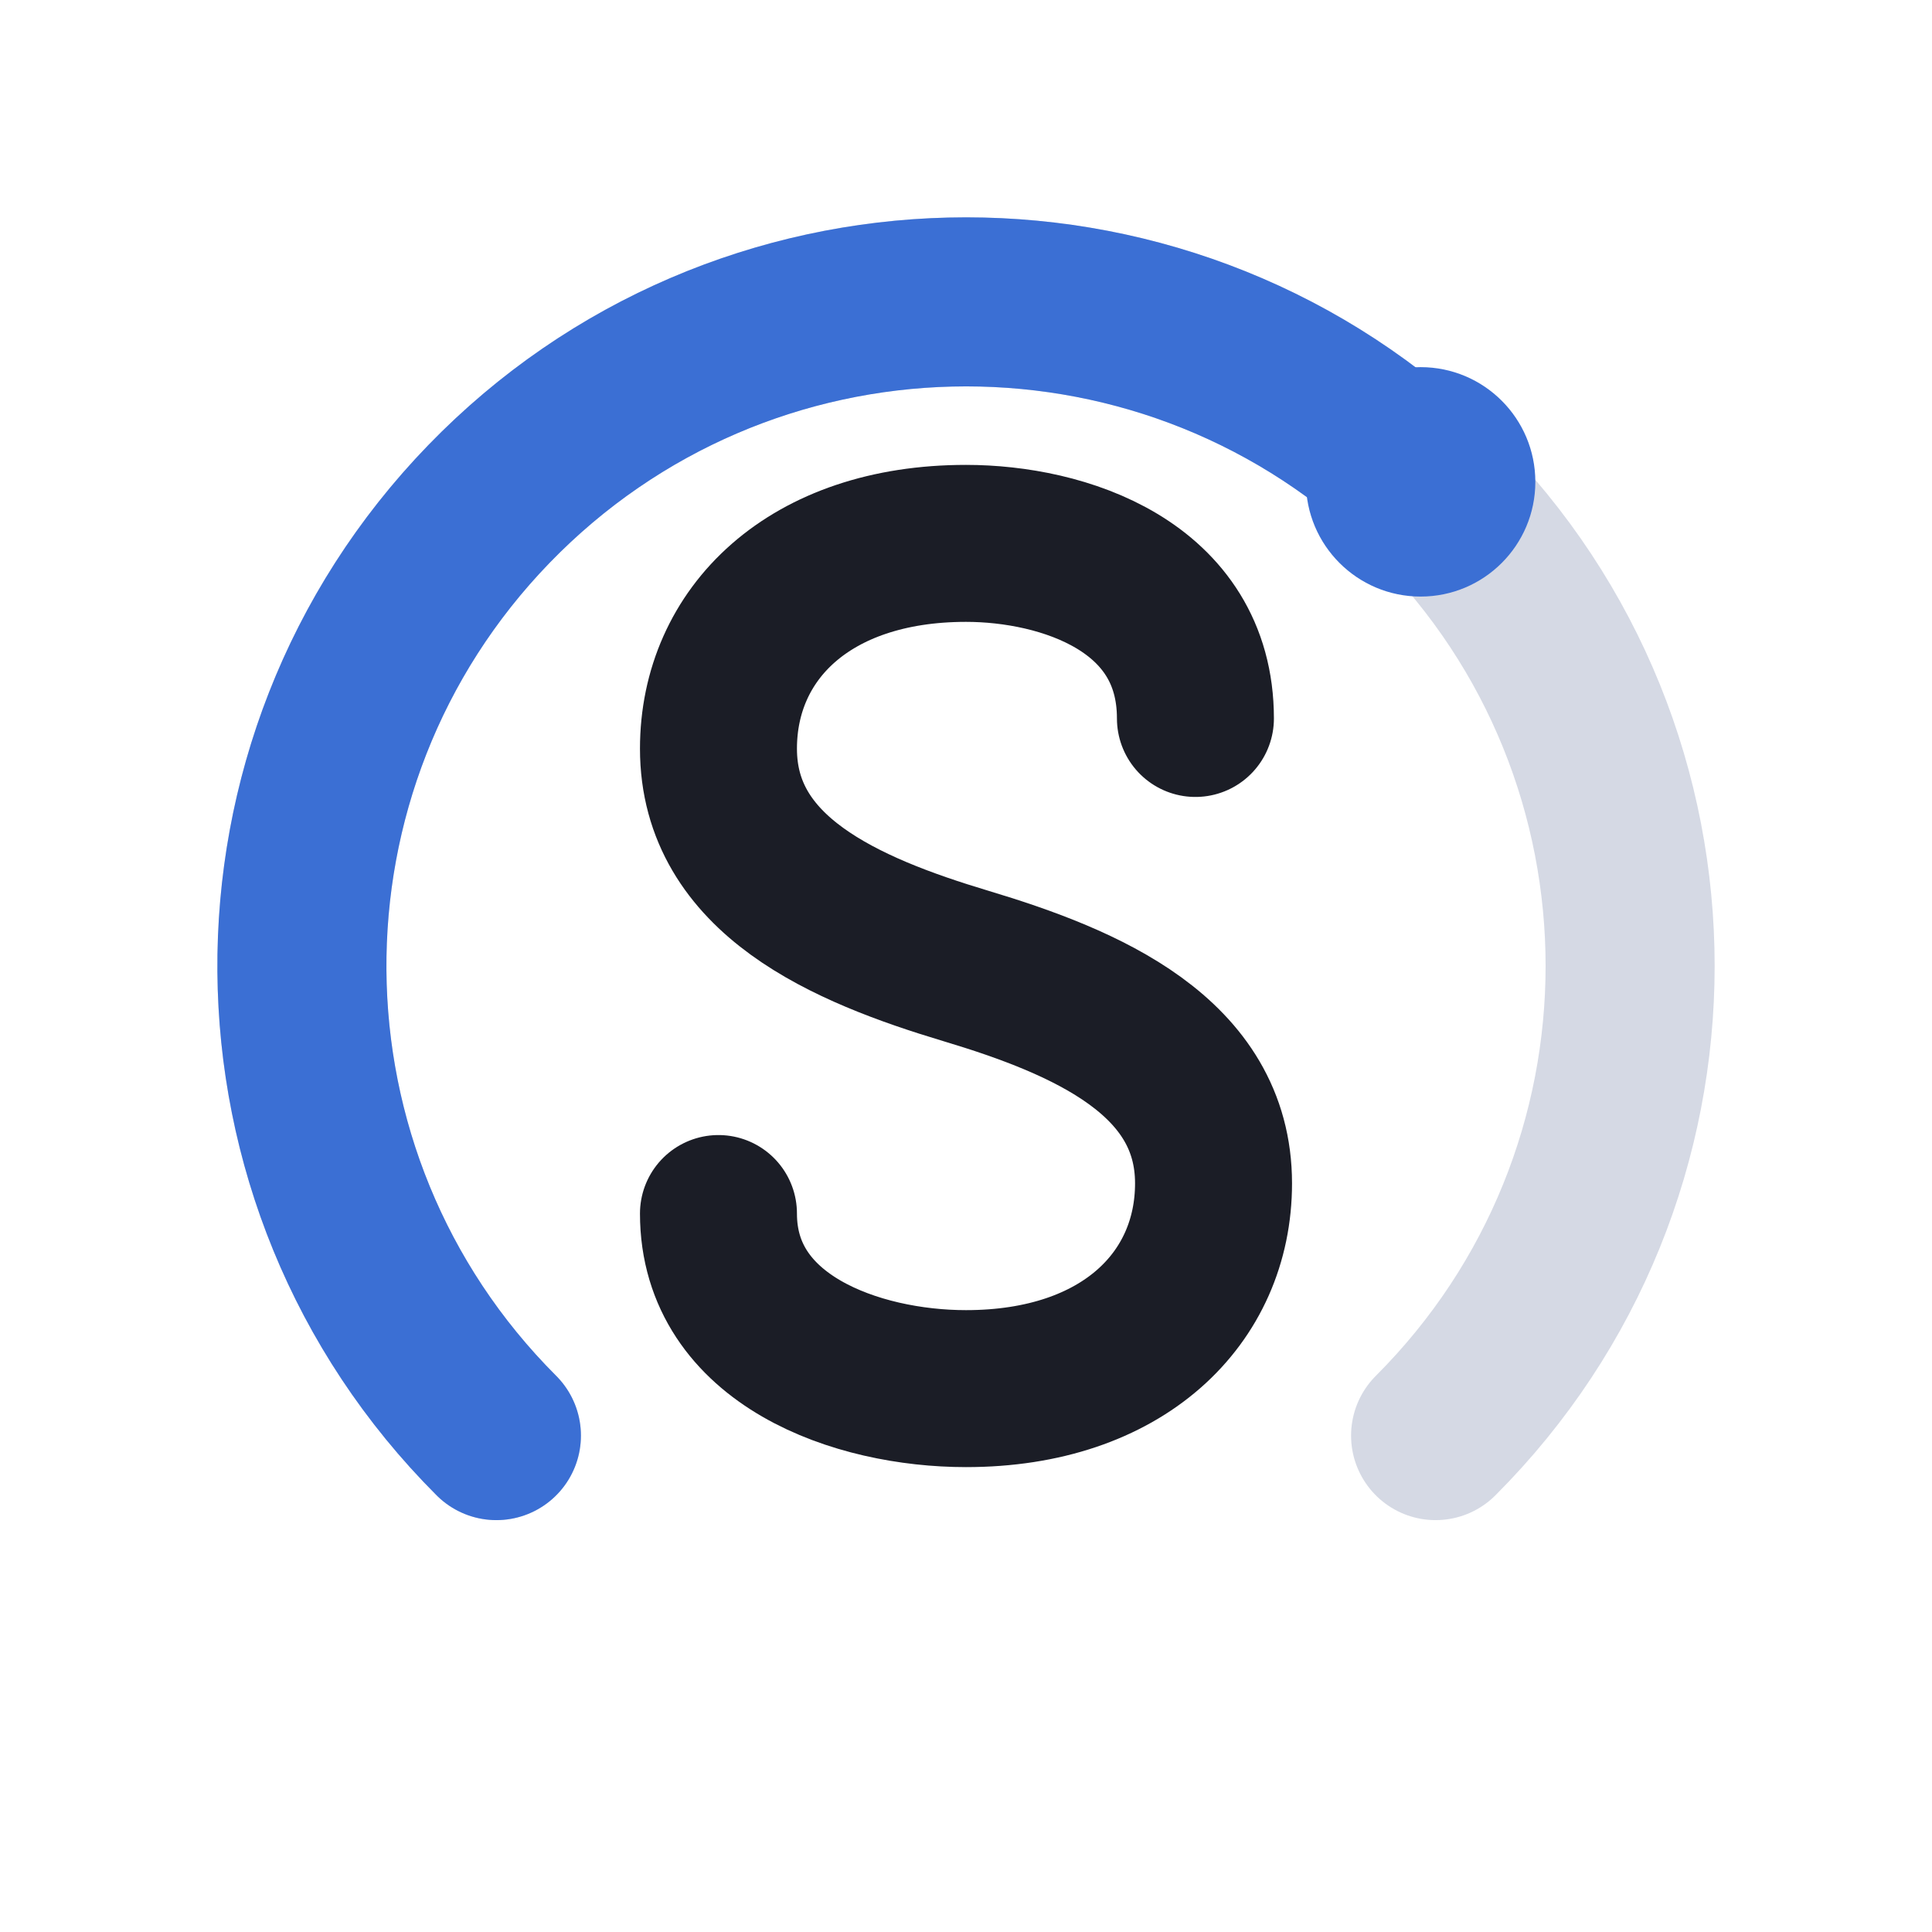
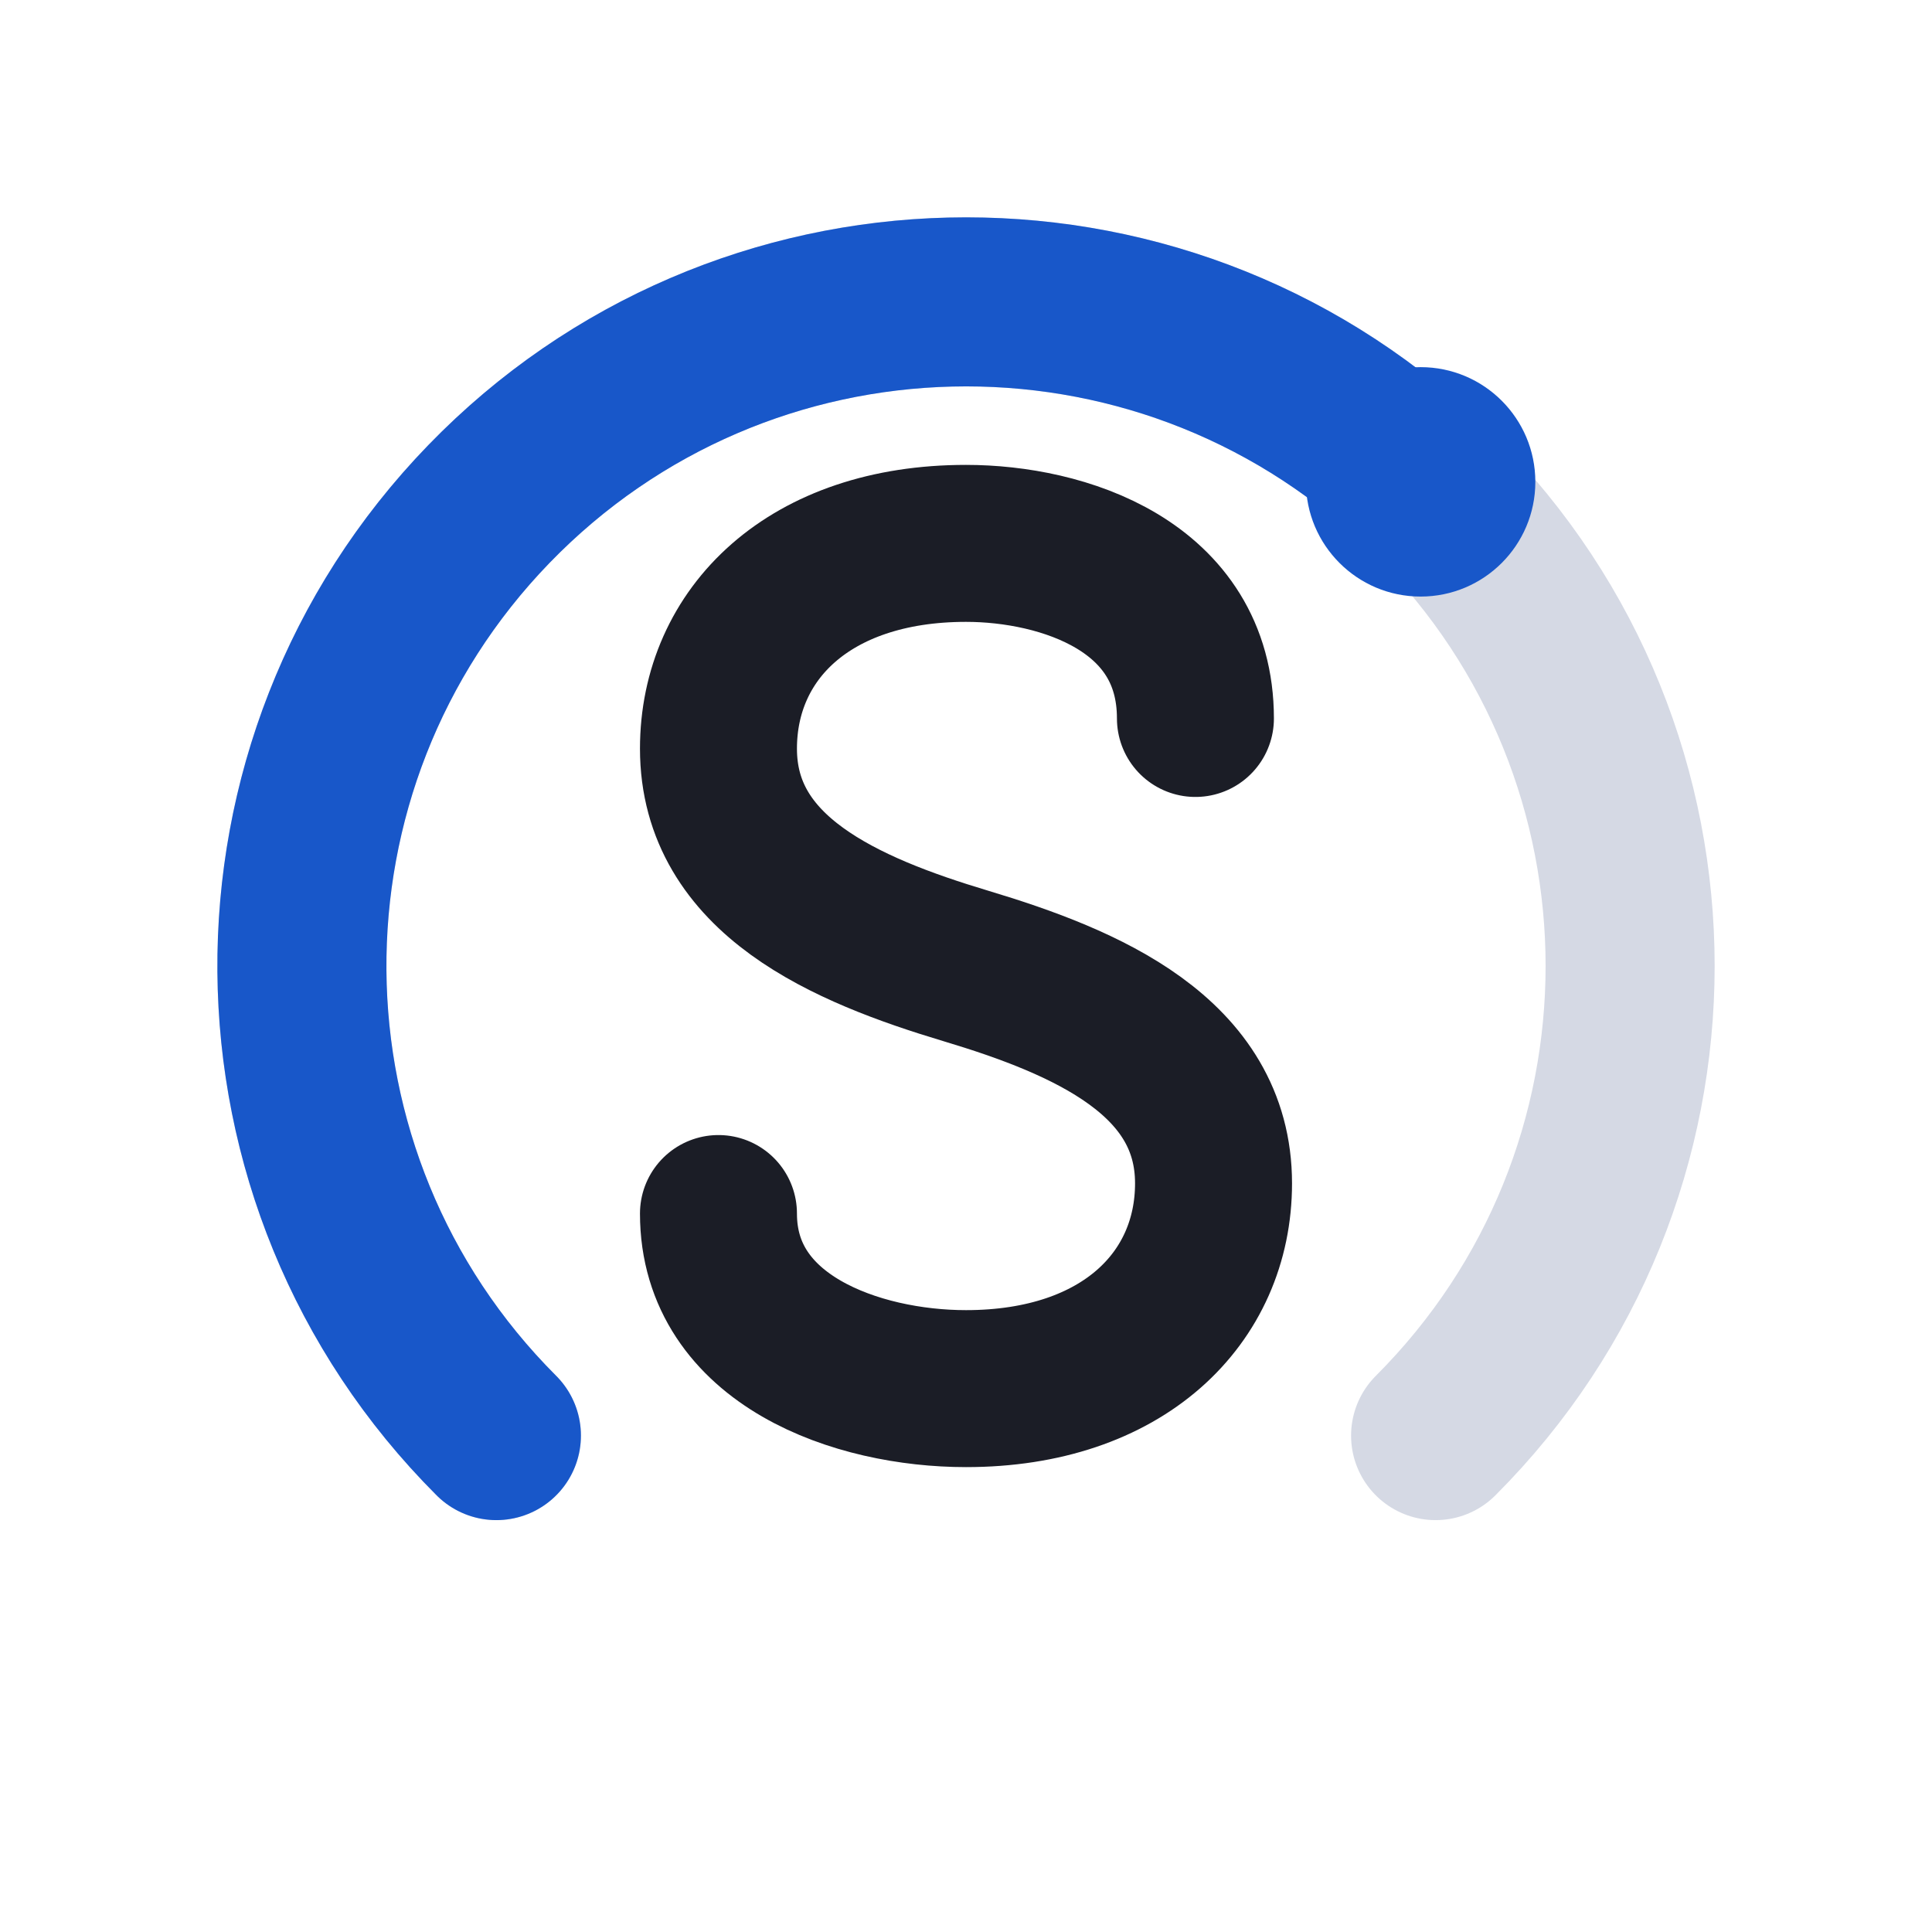
<svg xmlns="http://www.w3.org/2000/svg" viewBox="0 0 32 32" width="32" height="32" role="img" aria-label="SynapCap">
  <path d="M8.222 23.778A11 11 0 1 1 23.778 23.778" fill="none" stroke="#D5D9E4" stroke-width="2.8" stroke-linecap="round" />
-   <path d="M8.222 23.778A11 11 0 0 1 23.53 7.981" fill="none" stroke="#3B6FD4" stroke-width="2.8" stroke-linecap="round" />
-   <circle cx="23.53" cy="7.981" r="1.9" fill="#3B6FD4" />
+   <path d="M8.222 23.778A11 11 0 0 1 23.53 7.981" fill="none" stroke="#1857C9" stroke-width="2.8" stroke-linecap="round" />
+   <circle cx="23.53" cy="7.981" r="1.9" fill="#1857C9" />
  <path d="M19.8 11.9C19.8 9.7 17.6 9 16 9C13.4 9 11.9 10.5 11.9 12.4C11.9 14.5 14 15.4 16 16C18 16.6 20.1 17.5 20.1 19.6C20.1 21.5 18.6 23 16 23C14.2 23 11.9 22.2 11.9 20.1" fill="none" stroke="#1B1D26" stroke-width="2.6" stroke-linecap="round" />
</svg>
